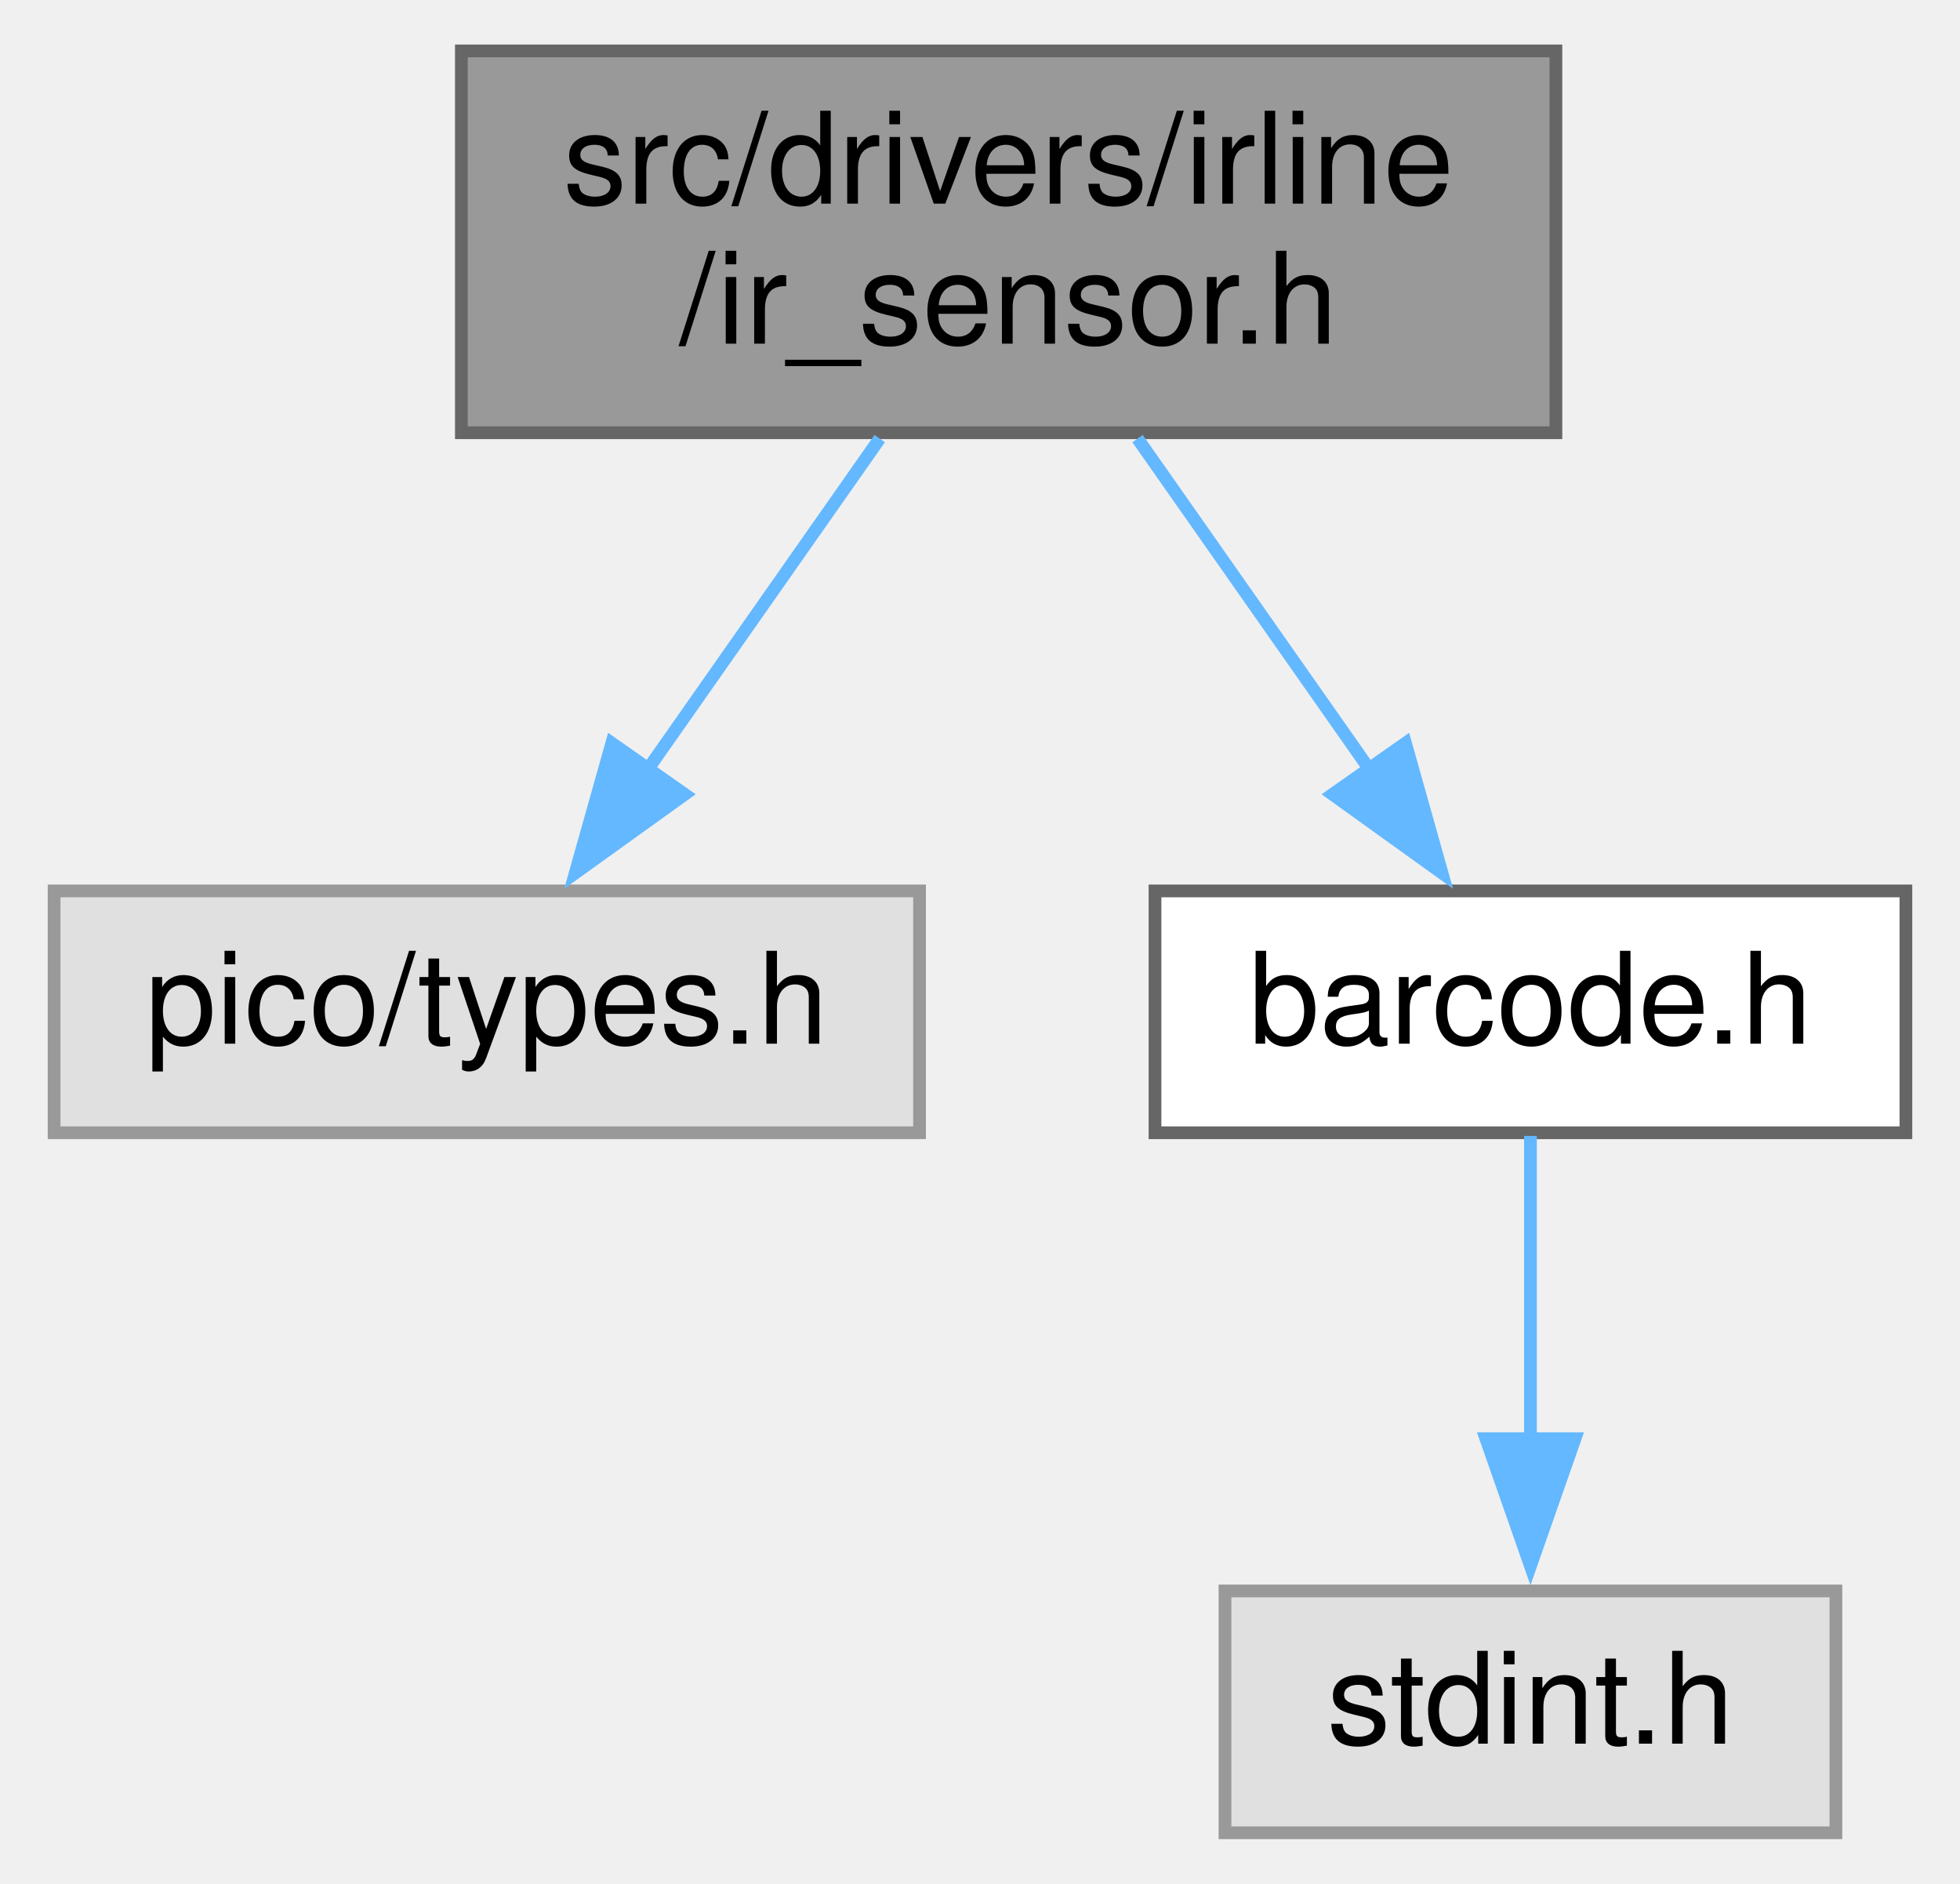
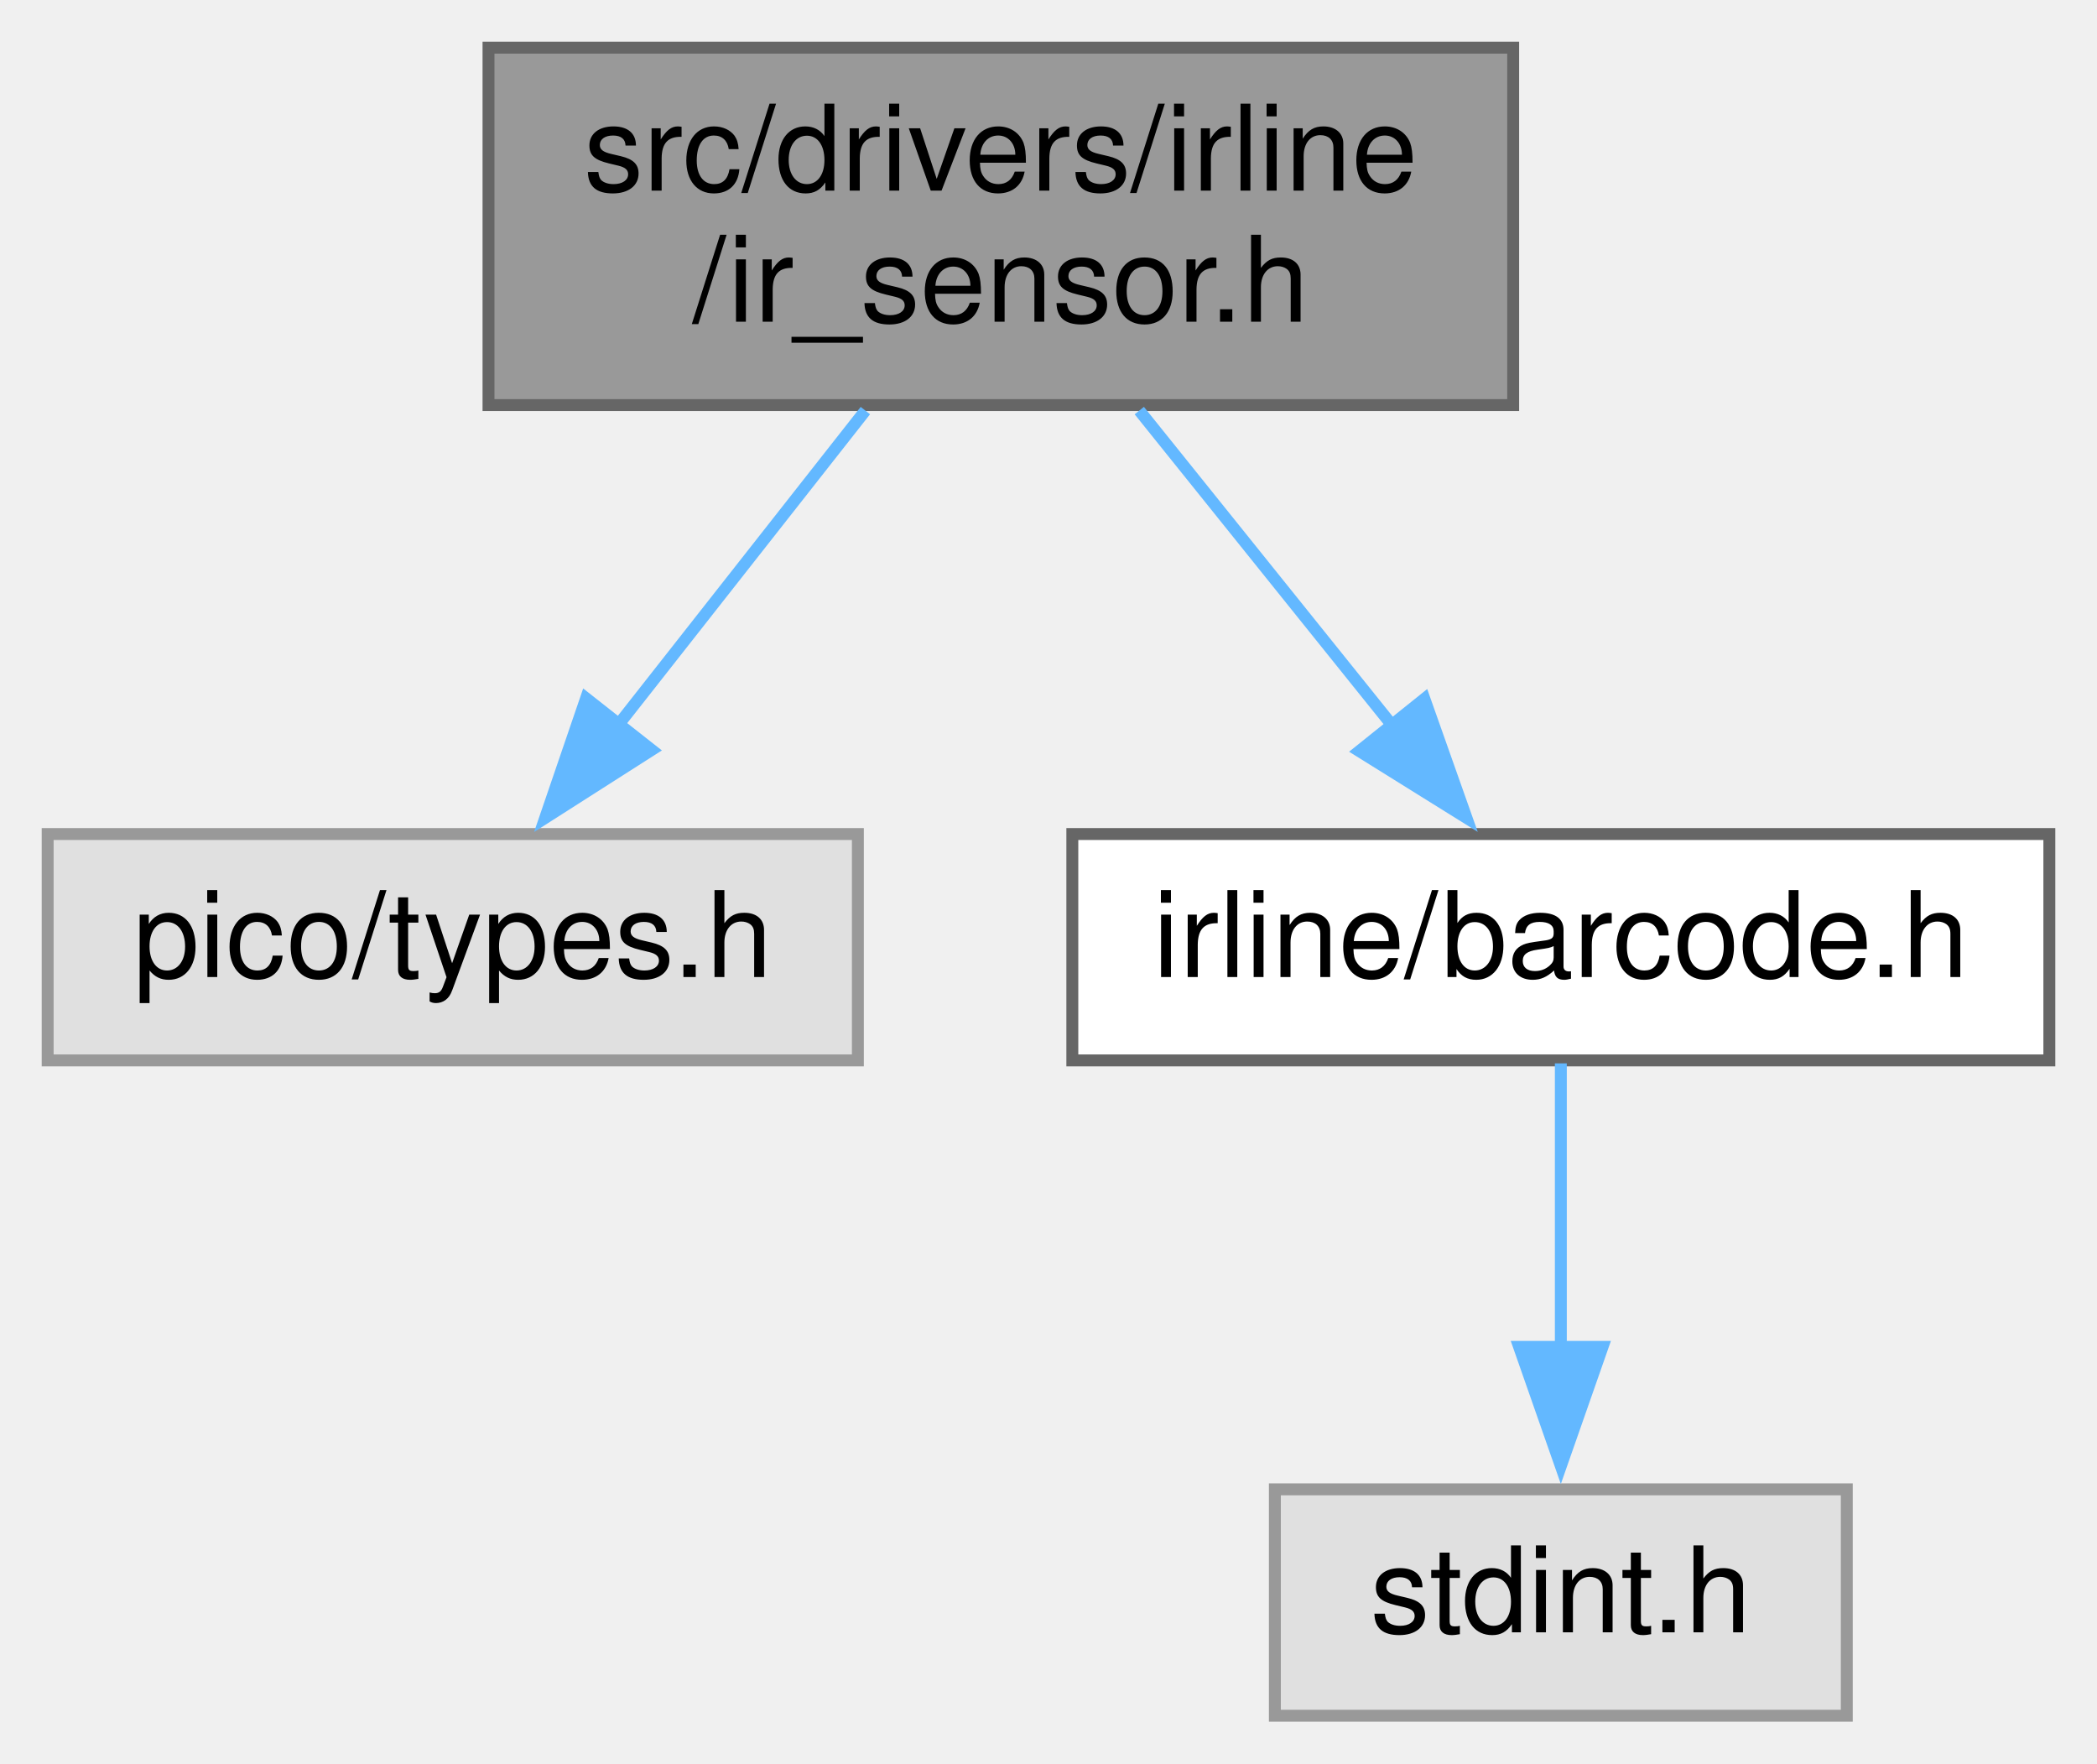
- <svg xmlns="http://www.w3.org/2000/svg" xmlns:xlink="http://www.w3.org/1999/xlink" width="154pt" height="148pt" viewBox="0.00 0.00 153.50 148.00">
+ <svg xmlns="http://www.w3.org/2000/svg" xmlns:xlink="http://www.w3.org/1999/xlink" width="176pt" height="148pt" viewBox="0.00 0.00 176.00 148.00">
  <g id="graph0" class="graph" transform="scale(1 1) rotate(0) translate(4 144)">
    <g id="node1" class="node">
      <g id="a_node1">
        <a xlink:title="Header file for the IR sensor driver.">
-           <polygon fill="#999999" stroke="#666666" points="118,-140 32,-140 32,-110 118,-110 118,-140" />
-           <text text-anchor="start" x="40" y="-128" font-family="Helvetica,sans-Serif" font-size="10.00">src/drivers/irline</text>
-           <text text-anchor="middle" x="75" y="-117" font-family="Helvetica,sans-Serif" font-size="10.00">/ir_sensor.h</text>
+           <polygon fill="#999999" stroke="#666666" points="123,-140 37,-140 37,-110 123,-110 123,-140" />
+           <text text-anchor="start" x="45" y="-128" font-family="Helvetica,sans-Serif" font-size="10.00">src/drivers/irline</text>
+           <text text-anchor="middle" x="80" y="-117" font-family="Helvetica,sans-Serif" font-size="10.00">/ir_sensor.h</text>
        </a>
      </g>
    </g>
    <g id="node2" class="node">
      <g id="a_node2">
        <a xlink:title=" ">
          <polygon fill="#e0e0e0" stroke="#999999" points="68,-74 0,-74 0,-55 68,-55 68,-74" />
          <text text-anchor="middle" x="34" y="-62" font-family="Helvetica,sans-Serif" font-size="10.00">pico/types.h</text>
        </a>
      </g>
    </g>
    <g id="edge1" class="edge">
-       <path fill="none" stroke="#63b8ff" d="M64.87,-109.54C59.34,-101.65 52.44,-91.81 46.57,-83.44" />
-       <polygon fill="#63b8ff" stroke="#63b8ff" points="49.55,-81.59 40.95,-75.41 43.82,-85.61 49.55,-81.59" />
+       <path fill="none" stroke="#63b8ff" d="M68.63,-109.54C62.36,-101.56 54.52,-91.59 47.89,-83.16" />
+       <polygon fill="#63b8ff" stroke="#63b8ff" points="50.69,-81.06 41.76,-75.36 45.19,-85.39 50.69,-81.06" />
    </g>
    <g id="node3" class="node">
      <g id="a_node3">
        <a xlink:href="barcode_8h.html" target="_top" xlink:title="Header file for the barcode driver.">
-           <polygon fill="white" stroke="#666666" points="145.5,-74 86.5,-74 86.5,-55 145.5,-55 145.5,-74" />
-           <text text-anchor="middle" x="116" y="-62" font-family="Helvetica,sans-Serif" font-size="10.00">barcode.h</text>
+           <polygon fill="white" stroke="#666666" points="168,-74 86,-74 86,-55 168,-55 168,-74" />
+           <text text-anchor="middle" x="127" y="-62" font-family="Helvetica,sans-Serif" font-size="10.00">irline/barcode.h</text>
        </a>
      </g>
    </g>
    <g id="edge2" class="edge">
-       <path fill="none" stroke="#63b8ff" d="M85.13,-109.54C90.66,-101.65 97.56,-91.81 103.43,-83.44" />
-       <polygon fill="#63b8ff" stroke="#63b8ff" points="106.18,-85.61 109.05,-75.41 100.45,-81.59 106.18,-85.61" />
+       <path fill="none" stroke="#63b8ff" d="M91.62,-109.54C98.1,-101.48 106.21,-91.38 113.03,-82.89" />
+       <polygon fill="#63b8ff" stroke="#63b8ff" points="115.55,-85.34 119.08,-75.36 110.09,-80.96 115.55,-85.34" />
    </g>
    <g id="node4" class="node">
      <g id="a_node4">
        <a xlink:title=" ">
-           <polygon fill="#e0e0e0" stroke="#999999" points="140,-19 92,-19 92,0 140,0 140,-19" />
-           <text text-anchor="middle" x="116" y="-7" font-family="Helvetica,sans-Serif" font-size="10.00">stdint.h</text>
+           <polygon fill="#e0e0e0" stroke="#999999" points="151,-19 103,-19 103,0 151,0 151,-19" />
+           <text text-anchor="middle" x="127" y="-7" font-family="Helvetica,sans-Serif" font-size="10.00">stdint.h</text>
        </a>
      </g>
    </g>
    <g id="edge3" class="edge">
-       <path fill="none" stroke="#63b8ff" d="M116,-54.75C116,-48.27 116,-39.16 116,-30.9" />
-       <polygon fill="#63b8ff" stroke="#63b8ff" points="119.5,-30.96 116,-20.96 112.5,-30.96 119.5,-30.96" />
+       <path fill="none" stroke="#63b8ff" d="M127,-54.75C127,-48.27 127,-39.16 127,-30.9" />
+       <polygon fill="#63b8ff" stroke="#63b8ff" points="130.5,-30.96 127,-20.96 123.5,-30.96 130.5,-30.96" />
    </g>
  </g>
</svg>
